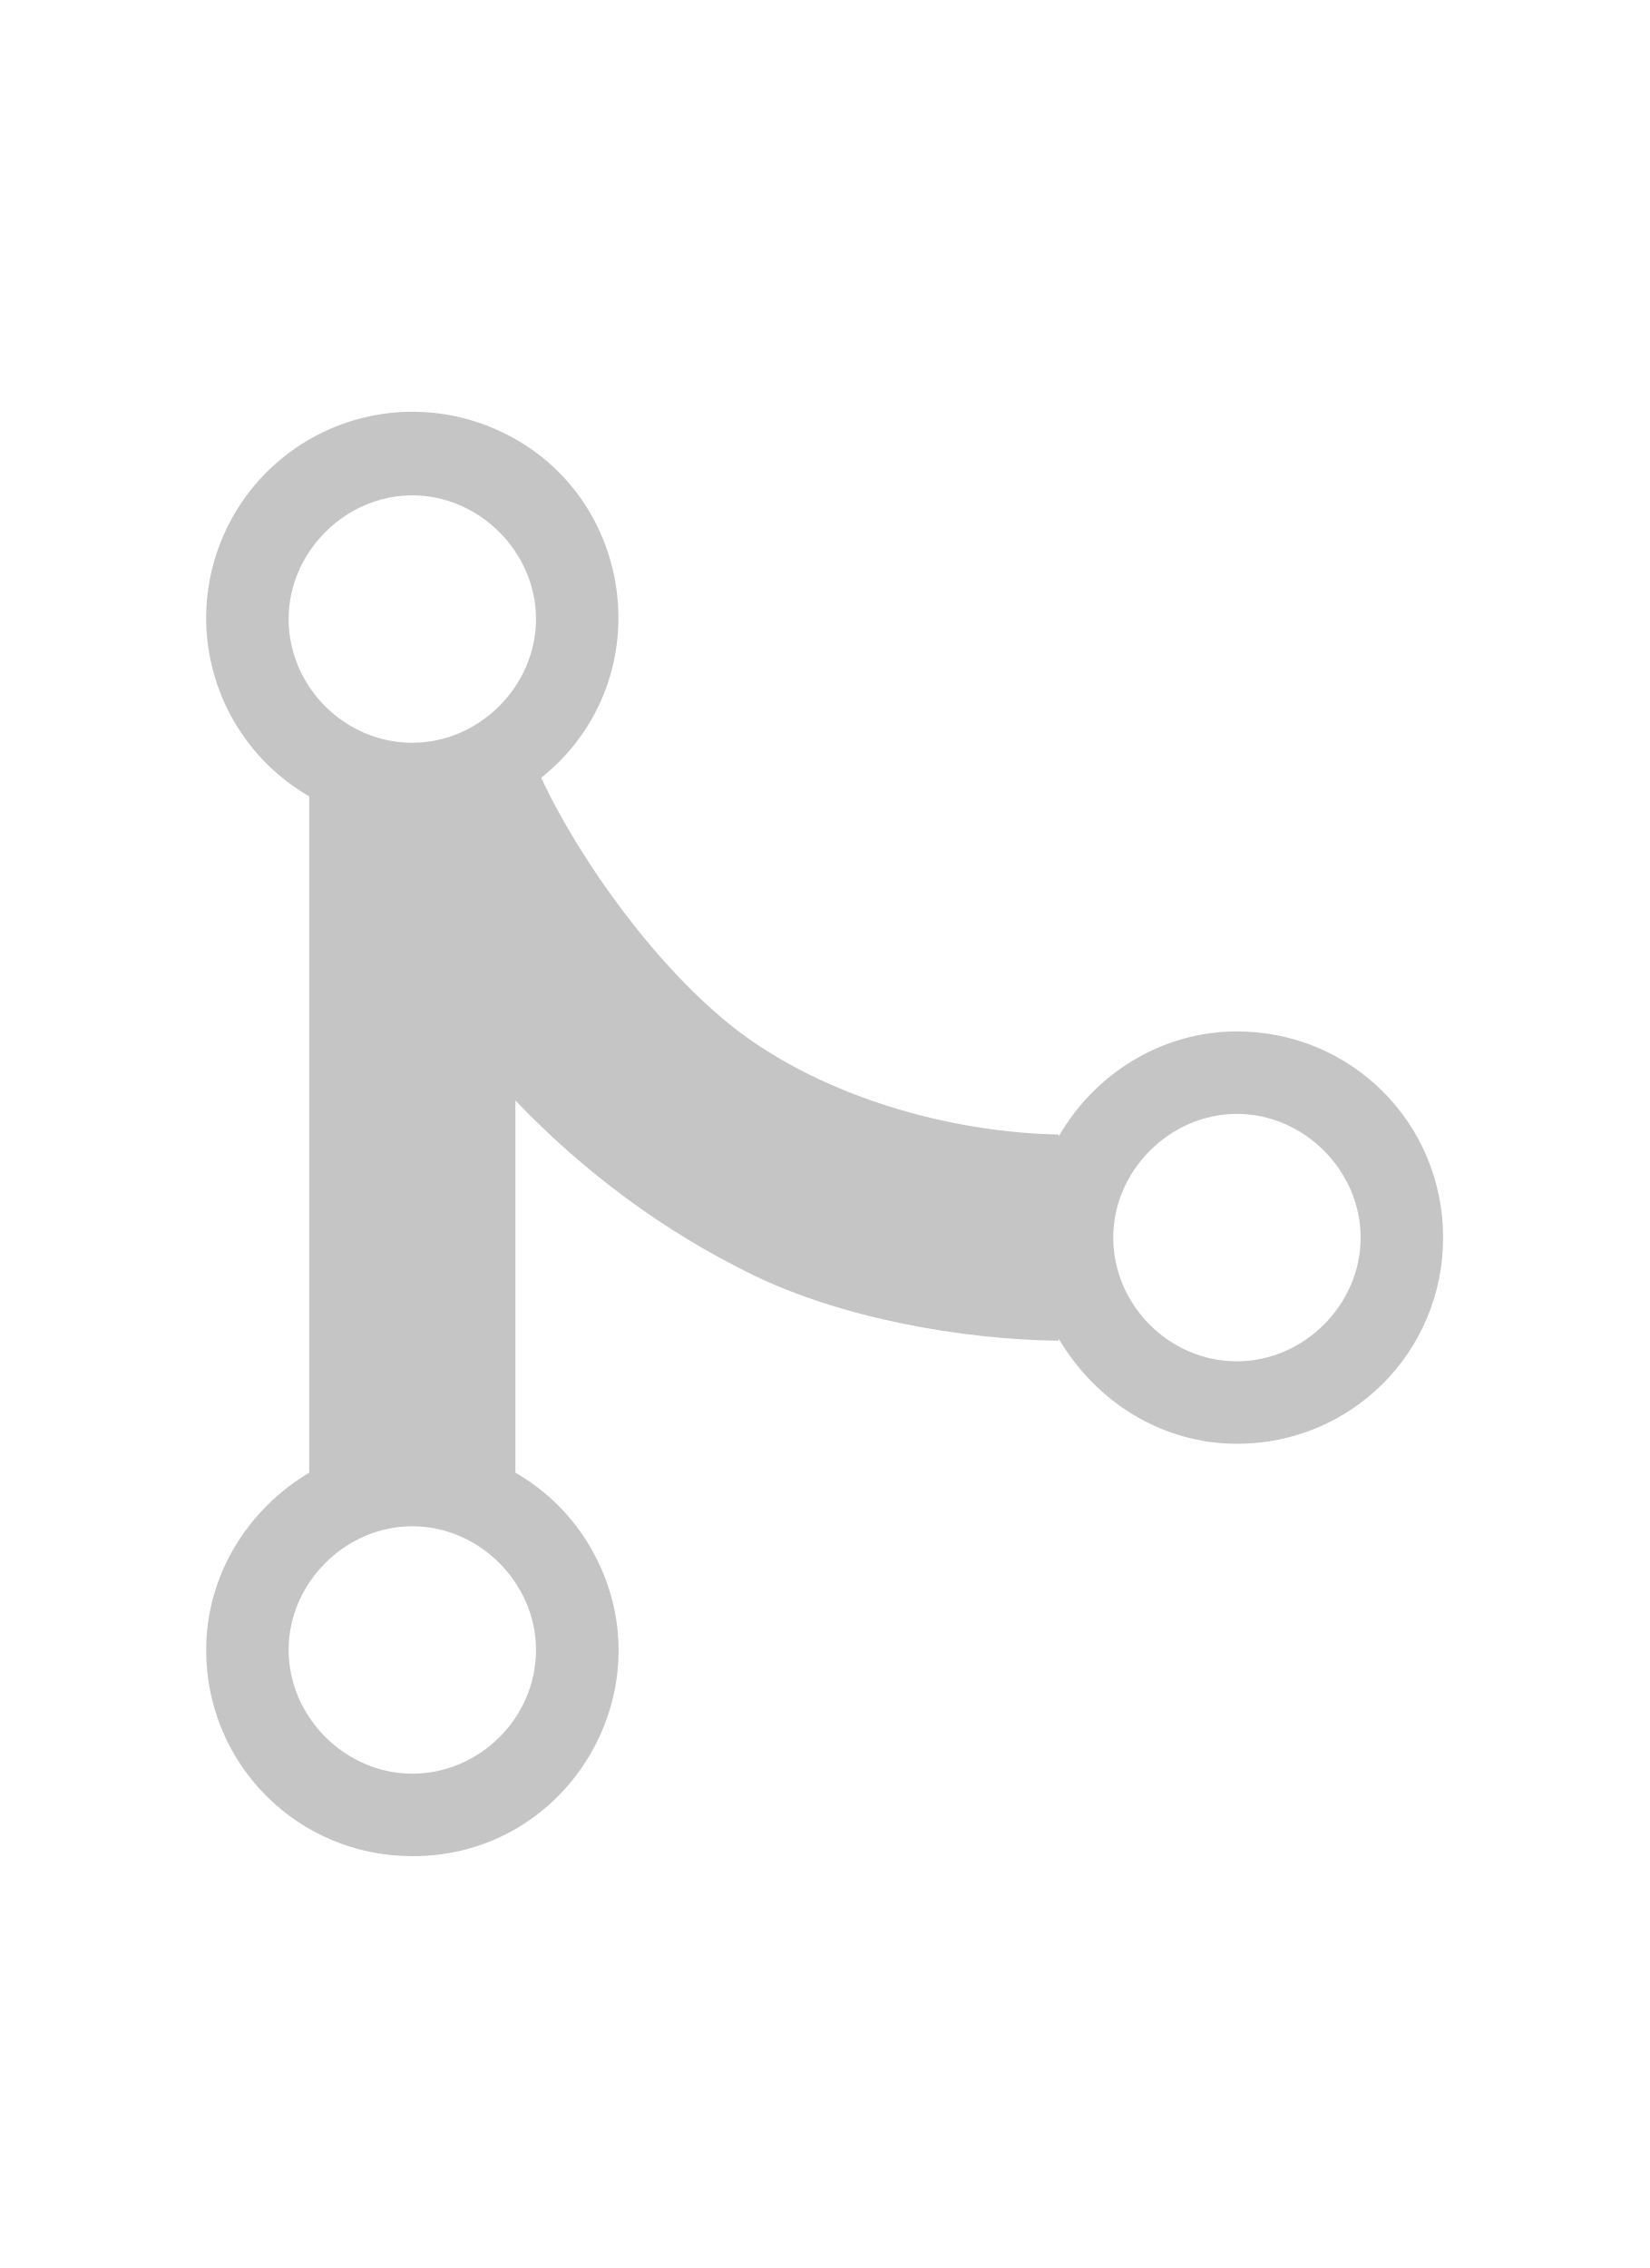
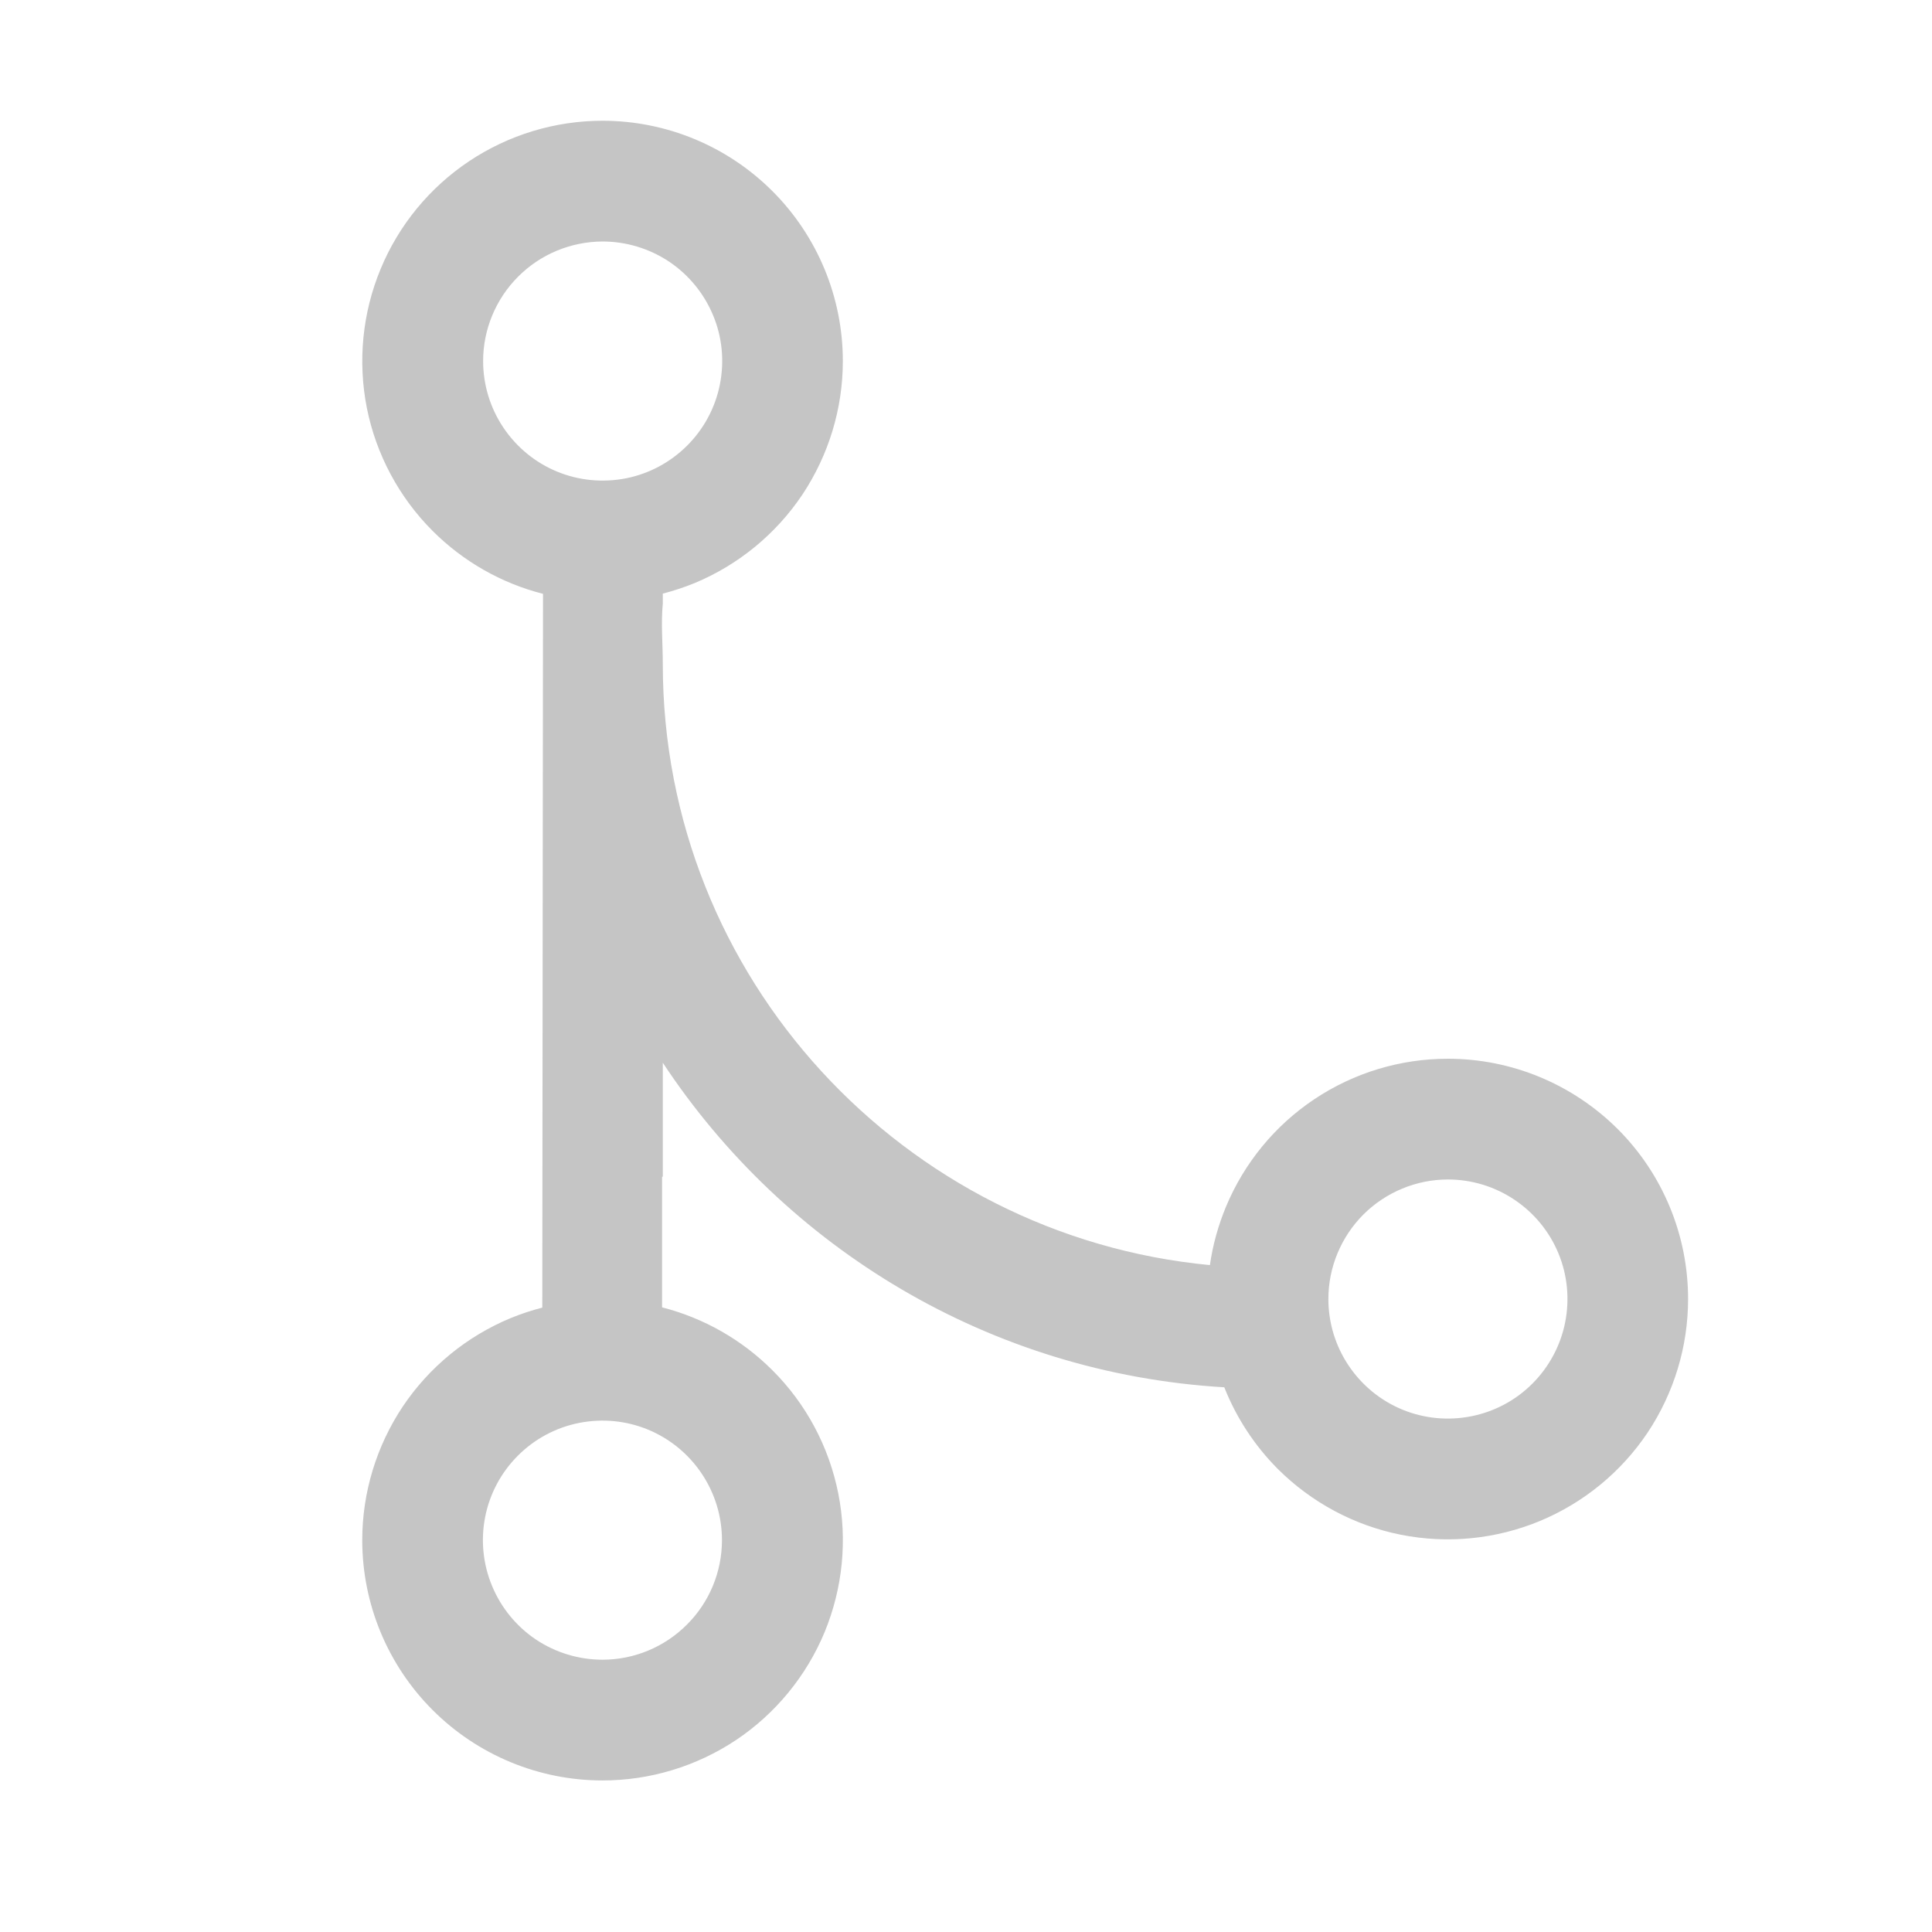
- <svg xmlns="http://www.w3.org/2000/svg" viewBox="0 0 16 22">
-   <path fill="#C5C5C5" d="M12 10.005c-.73 0-1.38.41-1.73 1.02v-.02c-1.05-.02-2.27-.36-3.13-1.02-.75-.58-1.5-1.61-1.89-2.44 1.199-.958.911-2.854-.518-3.413A2.002 2.002 0 0 0 2 6.005a2 2 0 0 0 1 1.72v6.56c-.59.35-1 .99-1 1.72 0 1.11.89 2 2 2 1.534.004 2.497-1.654 1.734-2.985A1.99 1.99 0 0 0 5 14.285v-3.61c.67.7 1.44 1.27 2.3 1.69.86.42 2.03.63 2.97.64v-.02c.36.61 1 1.02 1.73 1.02 1.11 0 2-.89 2-2 0-1.11-.89-2-2-2zm-6.8 6c0 .66-.55 1.2-1.2 1.2-.65 0-1.2-.55-1.2-1.2 0-.65.55-1.2 1.2-1.2.65 0 1.2.55 1.2 1.2zM4 7.205c-.66 0-1.2-.55-1.2-1.2 0-.65.55-1.2 1.2-1.2.65 0 1.2.55 1.2 1.2 0 .65-.55 1.2-1.2 1.2zm8 6c-.66 0-1.2-.55-1.2-1.2 0-.65.55-1.2 1.2-1.2.65 0 1.2.55 1.2 1.2 0 .65-.55 1.2-1.2 1.2z" />
+ <svg xmlns="http://www.w3.org/2000/svg" width="16" height="16" viewBox="0 0 16 16" fill="none">
+   <path fill-rule="evenodd" clip-rule="evenodd" d="M4.99 1C4.596 1 4.212 1.117 3.885 1.335C3.557 1.554 3.302 1.865 3.152 2.228C3.001 2.592 2.962 2.992 3.038 3.378C3.115 3.764 3.305 4.119 3.583 4.397C3.836 4.65 4.152 4.83 4.497 4.918L4.491 10.829C4.402 10.852 4.314 10.881 4.229 10.916C3.865 11.067 3.554 11.322 3.335 11.649C3.117 11.977 3 12.361 3 12.755C3 13.283 3.21 13.789 3.583 14.162C3.956 14.535 4.462 14.745 4.99 14.745C5.384 14.745 5.768 14.628 6.096 14.41C6.423 14.191 6.678 13.88 6.829 13.517C6.979 13.153 7.019 12.753 6.942 12.367C6.865 11.981 6.676 11.626 6.397 11.348C6.144 11.095 5.828 10.915 5.483 10.827V9.745H5.489V8.801C6.5 10.333 8.195 11.374 10.139 11.489C10.239 11.741 10.389 11.971 10.582 12.165C10.861 12.443 11.215 12.633 11.601 12.71C11.988 12.787 12.388 12.747 12.751 12.597C13.115 12.446 13.426 12.191 13.645 11.864C13.863 11.536 13.98 11.152 13.98 10.758C13.98 10.23 13.771 9.724 13.398 9.351C13.024 8.978 12.519 8.768 11.991 8.768C11.597 8.768 11.213 8.884 10.885 9.103C10.558 9.321 10.303 9.632 10.152 9.996C10.088 10.151 10.043 10.313 10.02 10.477C7.484 10.236 5.489 8.099 5.489 5.5C5.489 5.331 5.473 5.164 5.489 5V4.916C5.578 4.893 5.666 4.864 5.752 4.829C6.115 4.678 6.426 4.423 6.645 4.096C6.863 3.768 6.98 3.384 6.98 2.99C6.98 2.462 6.77 1.956 6.397 1.583C6.024 1.21 5.518 1 4.99 1ZM4.99 2C5.186 2 5.377 2.058 5.54 2.166C5.703 2.275 5.83 2.43 5.905 2.61C5.981 2.791 6 2.99 5.962 3.183C5.924 3.375 5.83 3.551 5.691 3.69C5.553 3.828 5.377 3.923 5.185 3.961C4.993 3.999 4.793 3.98 4.612 3.905C4.431 3.83 4.277 3.703 4.168 3.54C4.059 3.377 4.001 3.186 4.001 2.99C4.001 2.728 4.106 2.476 4.291 2.291C4.476 2.105 4.728 2.001 4.99 2ZM4.99 13.745C4.794 13.745 4.603 13.687 4.44 13.579C4.277 13.47 4.15 13.315 4.075 13.134C4 12.954 3.98 12.755 4.018 12.562C4.056 12.37 4.15 12.194 4.289 12.055C4.427 11.917 4.603 11.822 4.796 11.784C4.988 11.746 5.187 11.765 5.368 11.84C5.549 11.915 5.703 12.042 5.812 12.205C5.921 12.368 5.979 12.559 5.979 12.755C5.979 13.017 5.875 13.269 5.689 13.454C5.504 13.64 5.252 13.745 4.99 13.745ZM11.991 9.768C12.187 9.768 12.378 9.826 12.541 9.935C12.704 10.044 12.831 10.198 12.906 10.379C12.981 10.56 13 10.759 12.962 10.951C12.924 11.143 12.829 11.32 12.691 11.458C12.553 11.597 12.376 11.691 12.184 11.729C11.992 11.767 11.793 11.748 11.612 11.673C11.431 11.598 11.277 11.471 11.168 11.308C11.059 11.145 11.001 10.954 11.001 10.758C11.001 10.495 11.106 10.244 11.291 10.058C11.477 9.873 11.729 9.768 11.991 9.768Z" fill="#C5C5C5" />
</svg>
